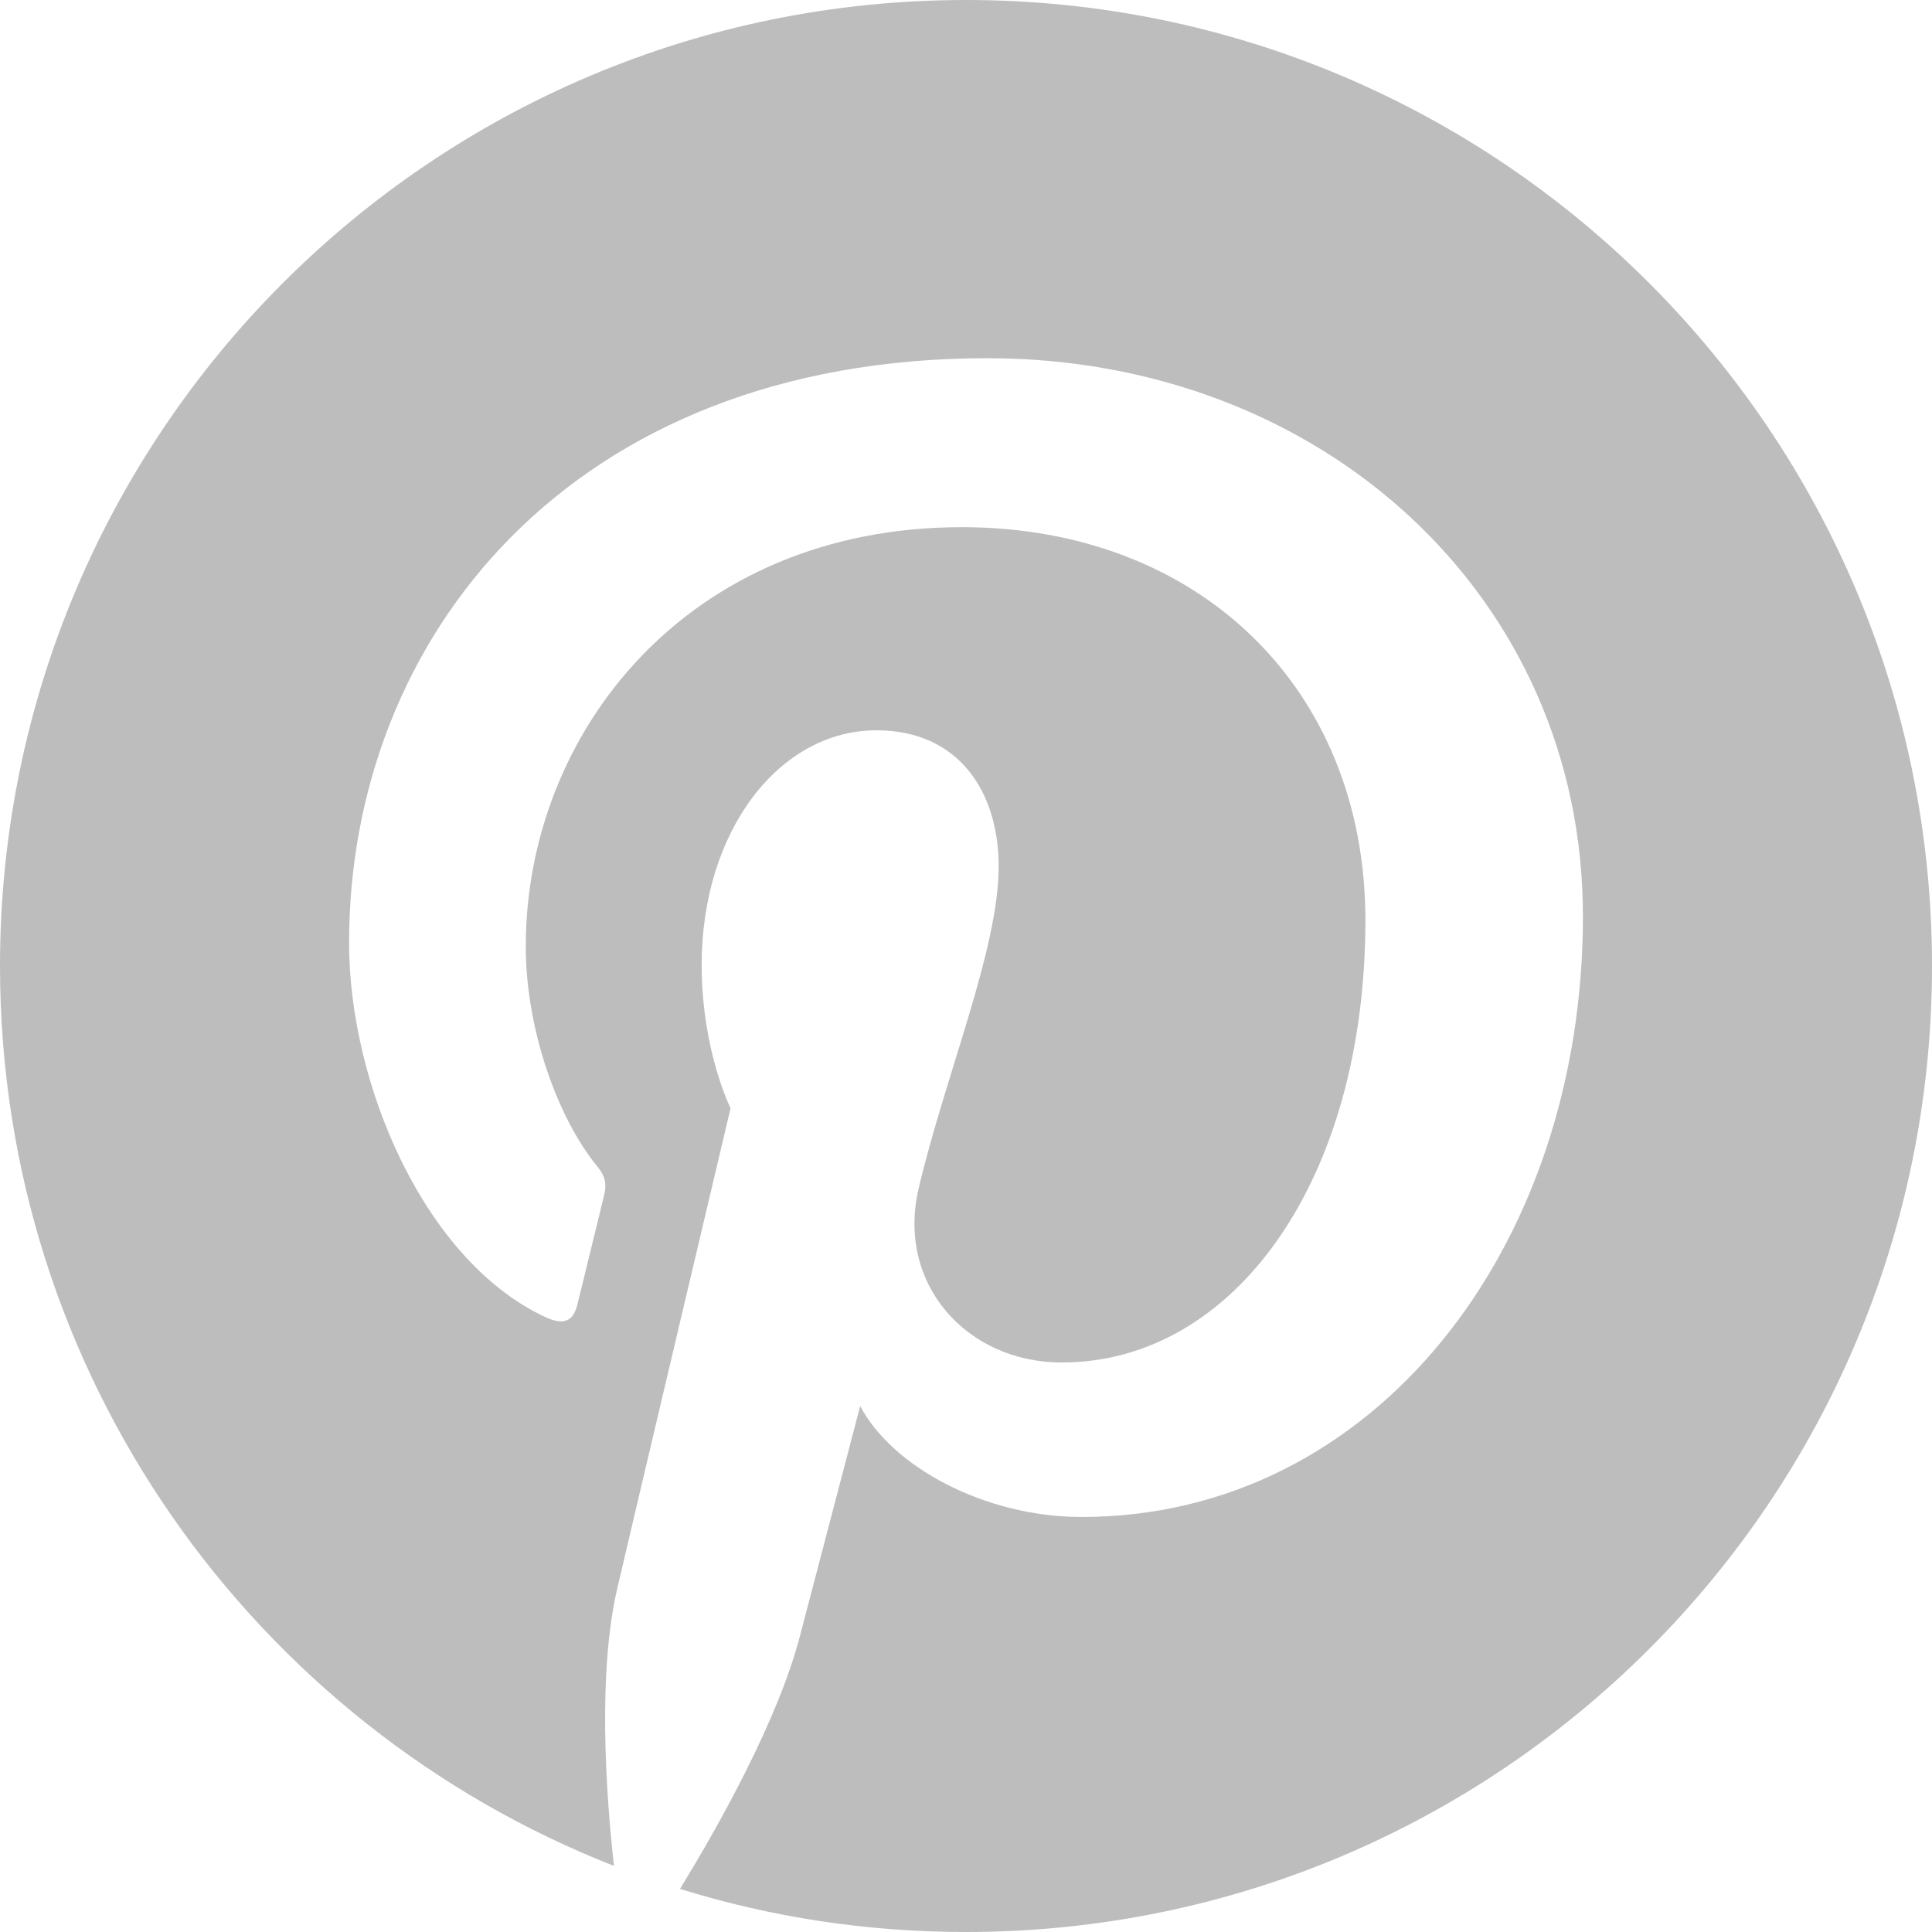
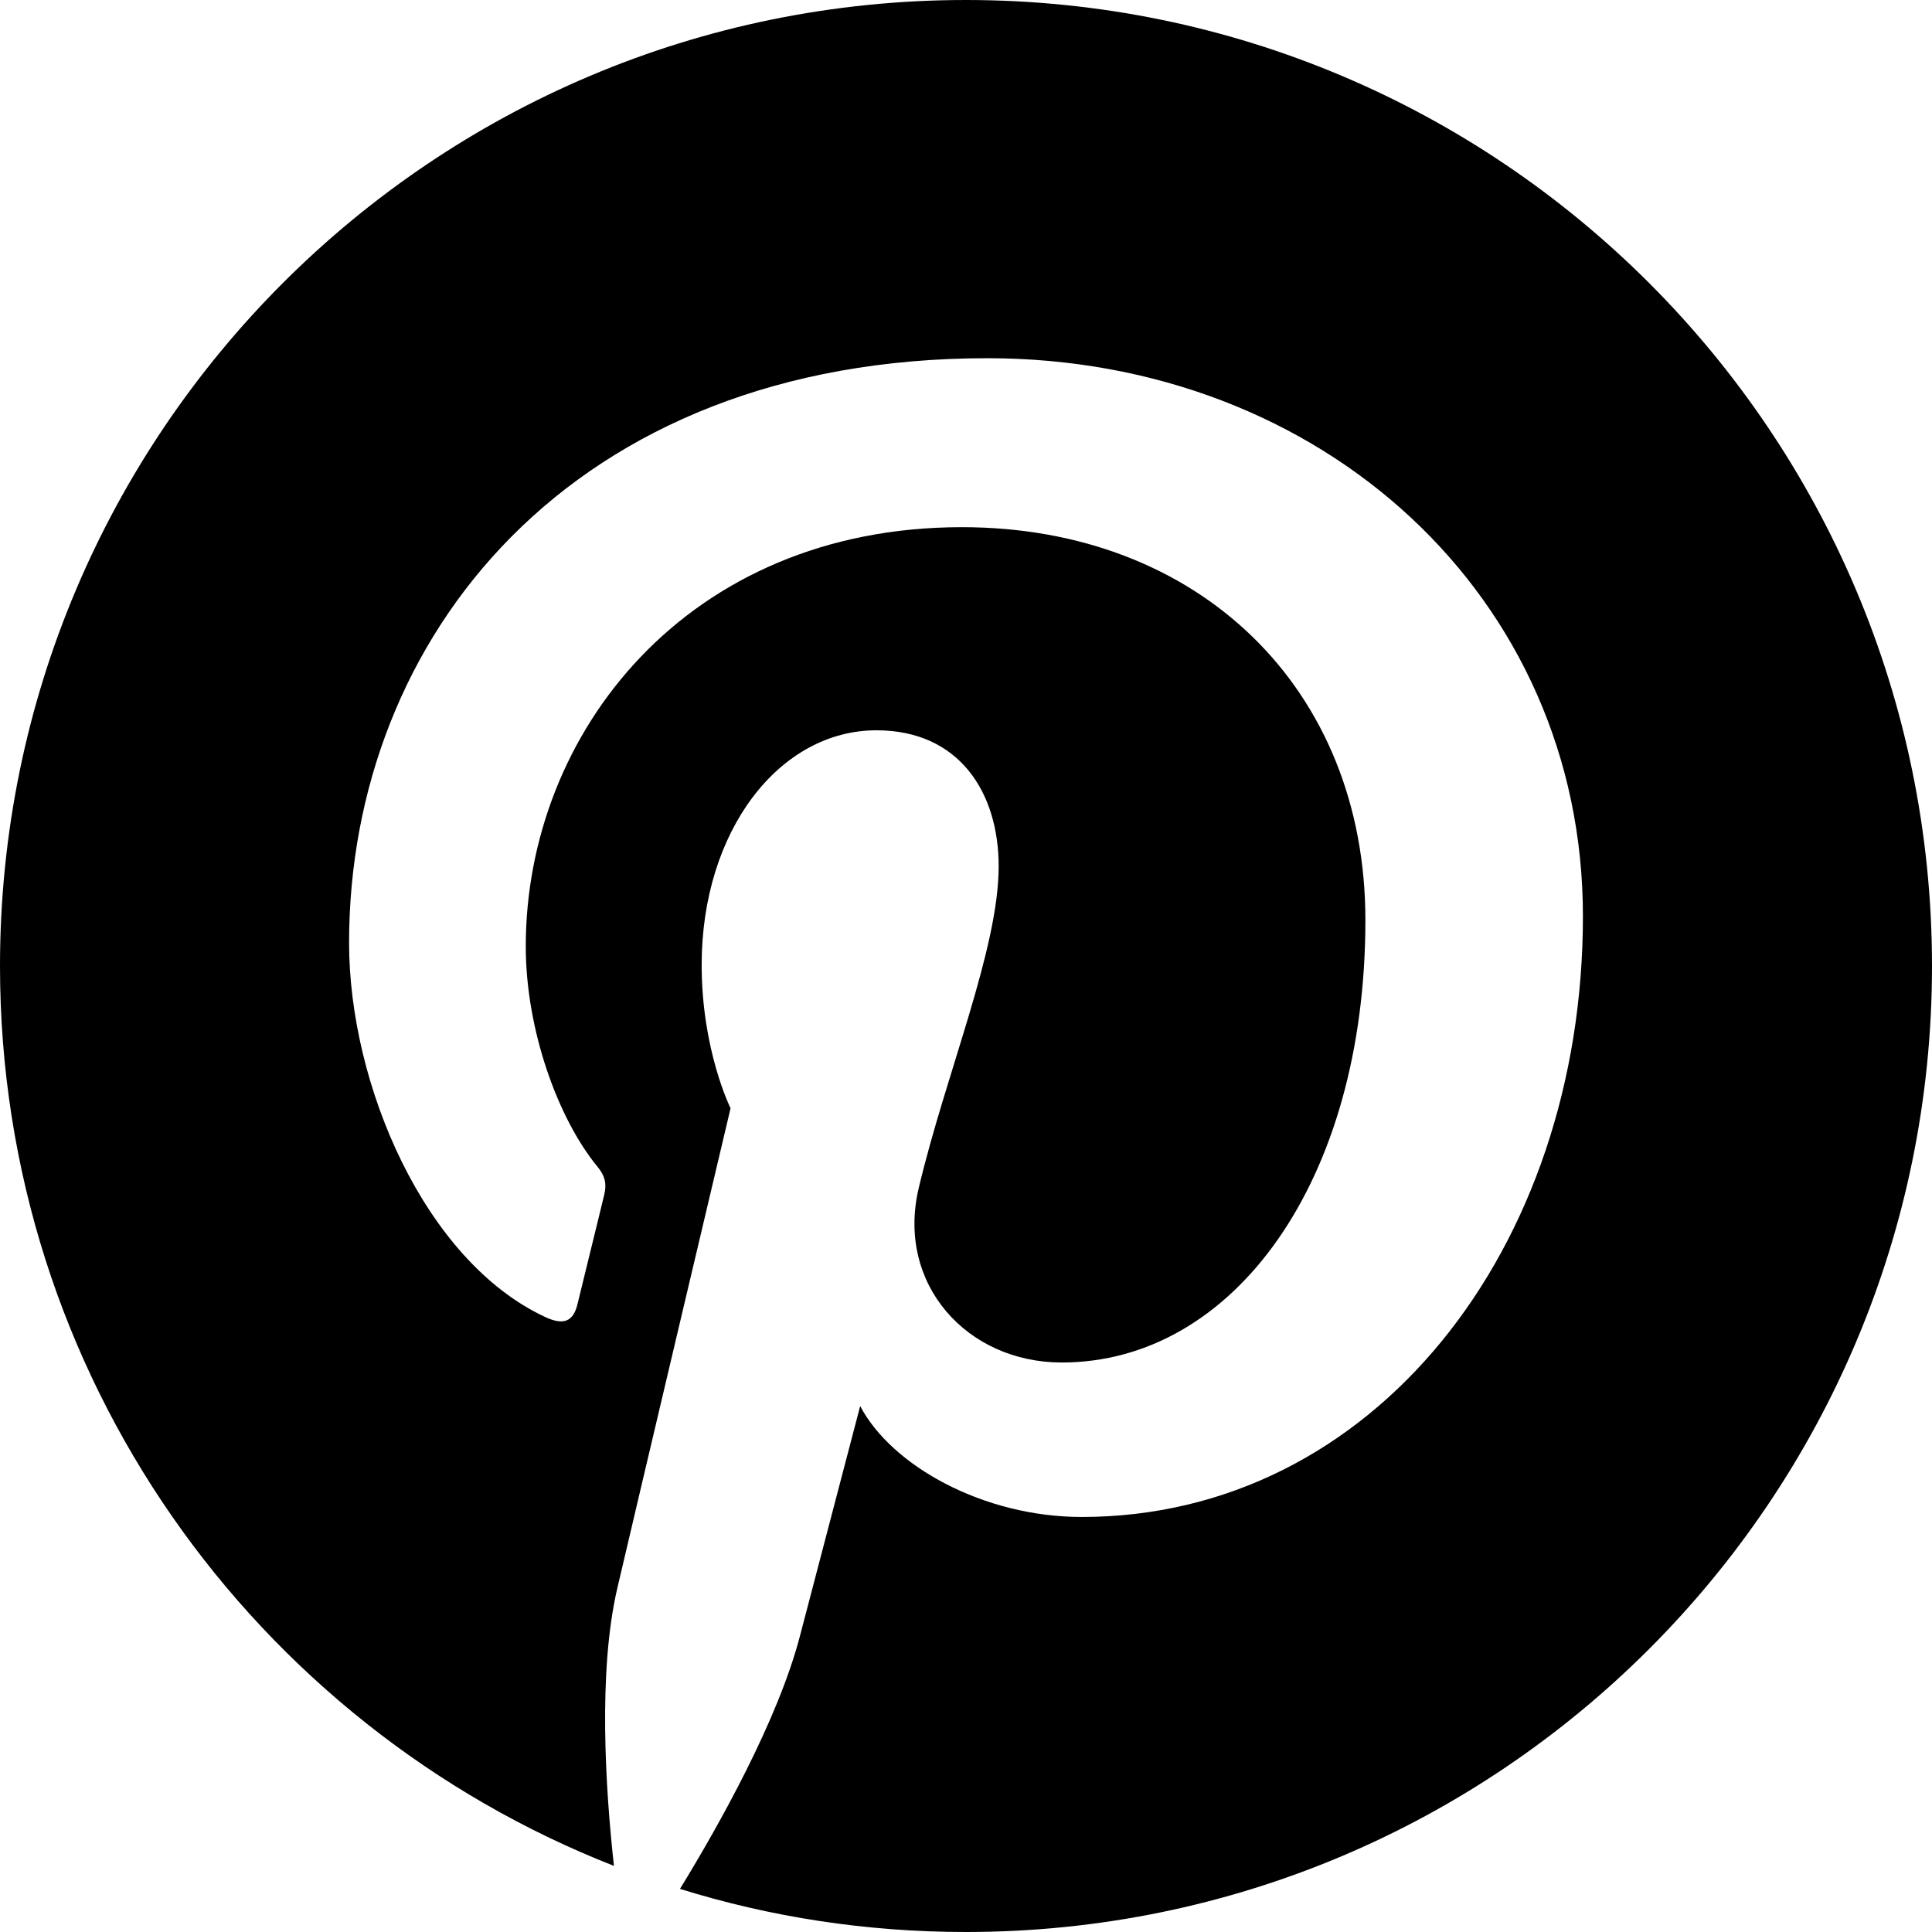
- <svg xmlns="http://www.w3.org/2000/svg" width="22" height="22" fill="none">
-   <path d="M11 0C4.925 0 0 4.925 0 11c0 4.66 2.9 8.644 6.991 10.247-.096-.87-.183-2.21.038-3.16.2-.858 1.29-5.467 1.29-5.467s-.329-.659-.329-1.633c0-1.53.887-2.671 1.99-2.671.94 0 1.392.704 1.392 1.549 0 .944-.6 2.355-.91 3.662-.26 1.095.549 1.988 1.628 1.988 1.955 0 3.458-2.061 3.458-5.037 0-2.634-1.892-4.475-4.595-4.475-3.13 0-4.966 2.347-4.966 4.774 0 .945.364 1.959.818 2.51.09.109.103.204.076.315-.083.348-.269 1.095-.305 1.248-.048.201-.16.244-.368.147-1.374-.64-2.233-2.648-2.233-4.261 0-3.47 2.521-6.657 7.268-6.657 3.816 0 6.782 2.72 6.782 6.353 0 3.791-2.39 6.842-5.708 6.842-1.115 0-2.163-.58-2.522-1.263l-.685 2.615c-.248.955-.919 2.153-1.367 2.883C8.773 21.83 9.866 22 11 22c6.075 0 11-4.925 11-11S17.075 0 11 0Z" fill="#BDBDBD" />
+ <svg xmlns="http://www.w3.org/2000/svg" width="22" height="22" viewBox="0 0 22 22">
+   <path d="M11 0C4.925 0 0 4.925 0 11c0 4.66 2.9 8.644 6.991 10.247-.096-.87-.183-2.21.038-3.16.2-.858 1.29-5.467 1.29-5.467s-.329-.659-.329-1.633c0-1.53.887-2.671 1.99-2.671.94 0 1.392.704 1.392 1.549 0 .944-.6 2.355-.91 3.662-.26 1.095.549 1.988 1.628 1.988 1.955 0 3.458-2.061 3.458-5.037 0-2.634-1.892-4.475-4.595-4.475-3.13 0-4.966 2.347-4.966 4.774 0 .945.364 1.959.818 2.51.09.109.103.204.076.315-.083.348-.269 1.095-.305 1.248-.048.201-.16.244-.368.147-1.374-.64-2.233-2.648-2.233-4.261 0-3.47 2.521-6.657 7.268-6.657 3.816 0 6.782 2.72 6.782 6.353 0 3.791-2.39 6.842-5.708 6.842-1.115 0-2.163-.58-2.522-1.263l-.685 2.615c-.248.955-.919 2.153-1.367 2.883C8.773 21.83 9.866 22 11 22c6.075 0 11-4.925 11-11S17.075 0 11 0Z" />
</svg>
